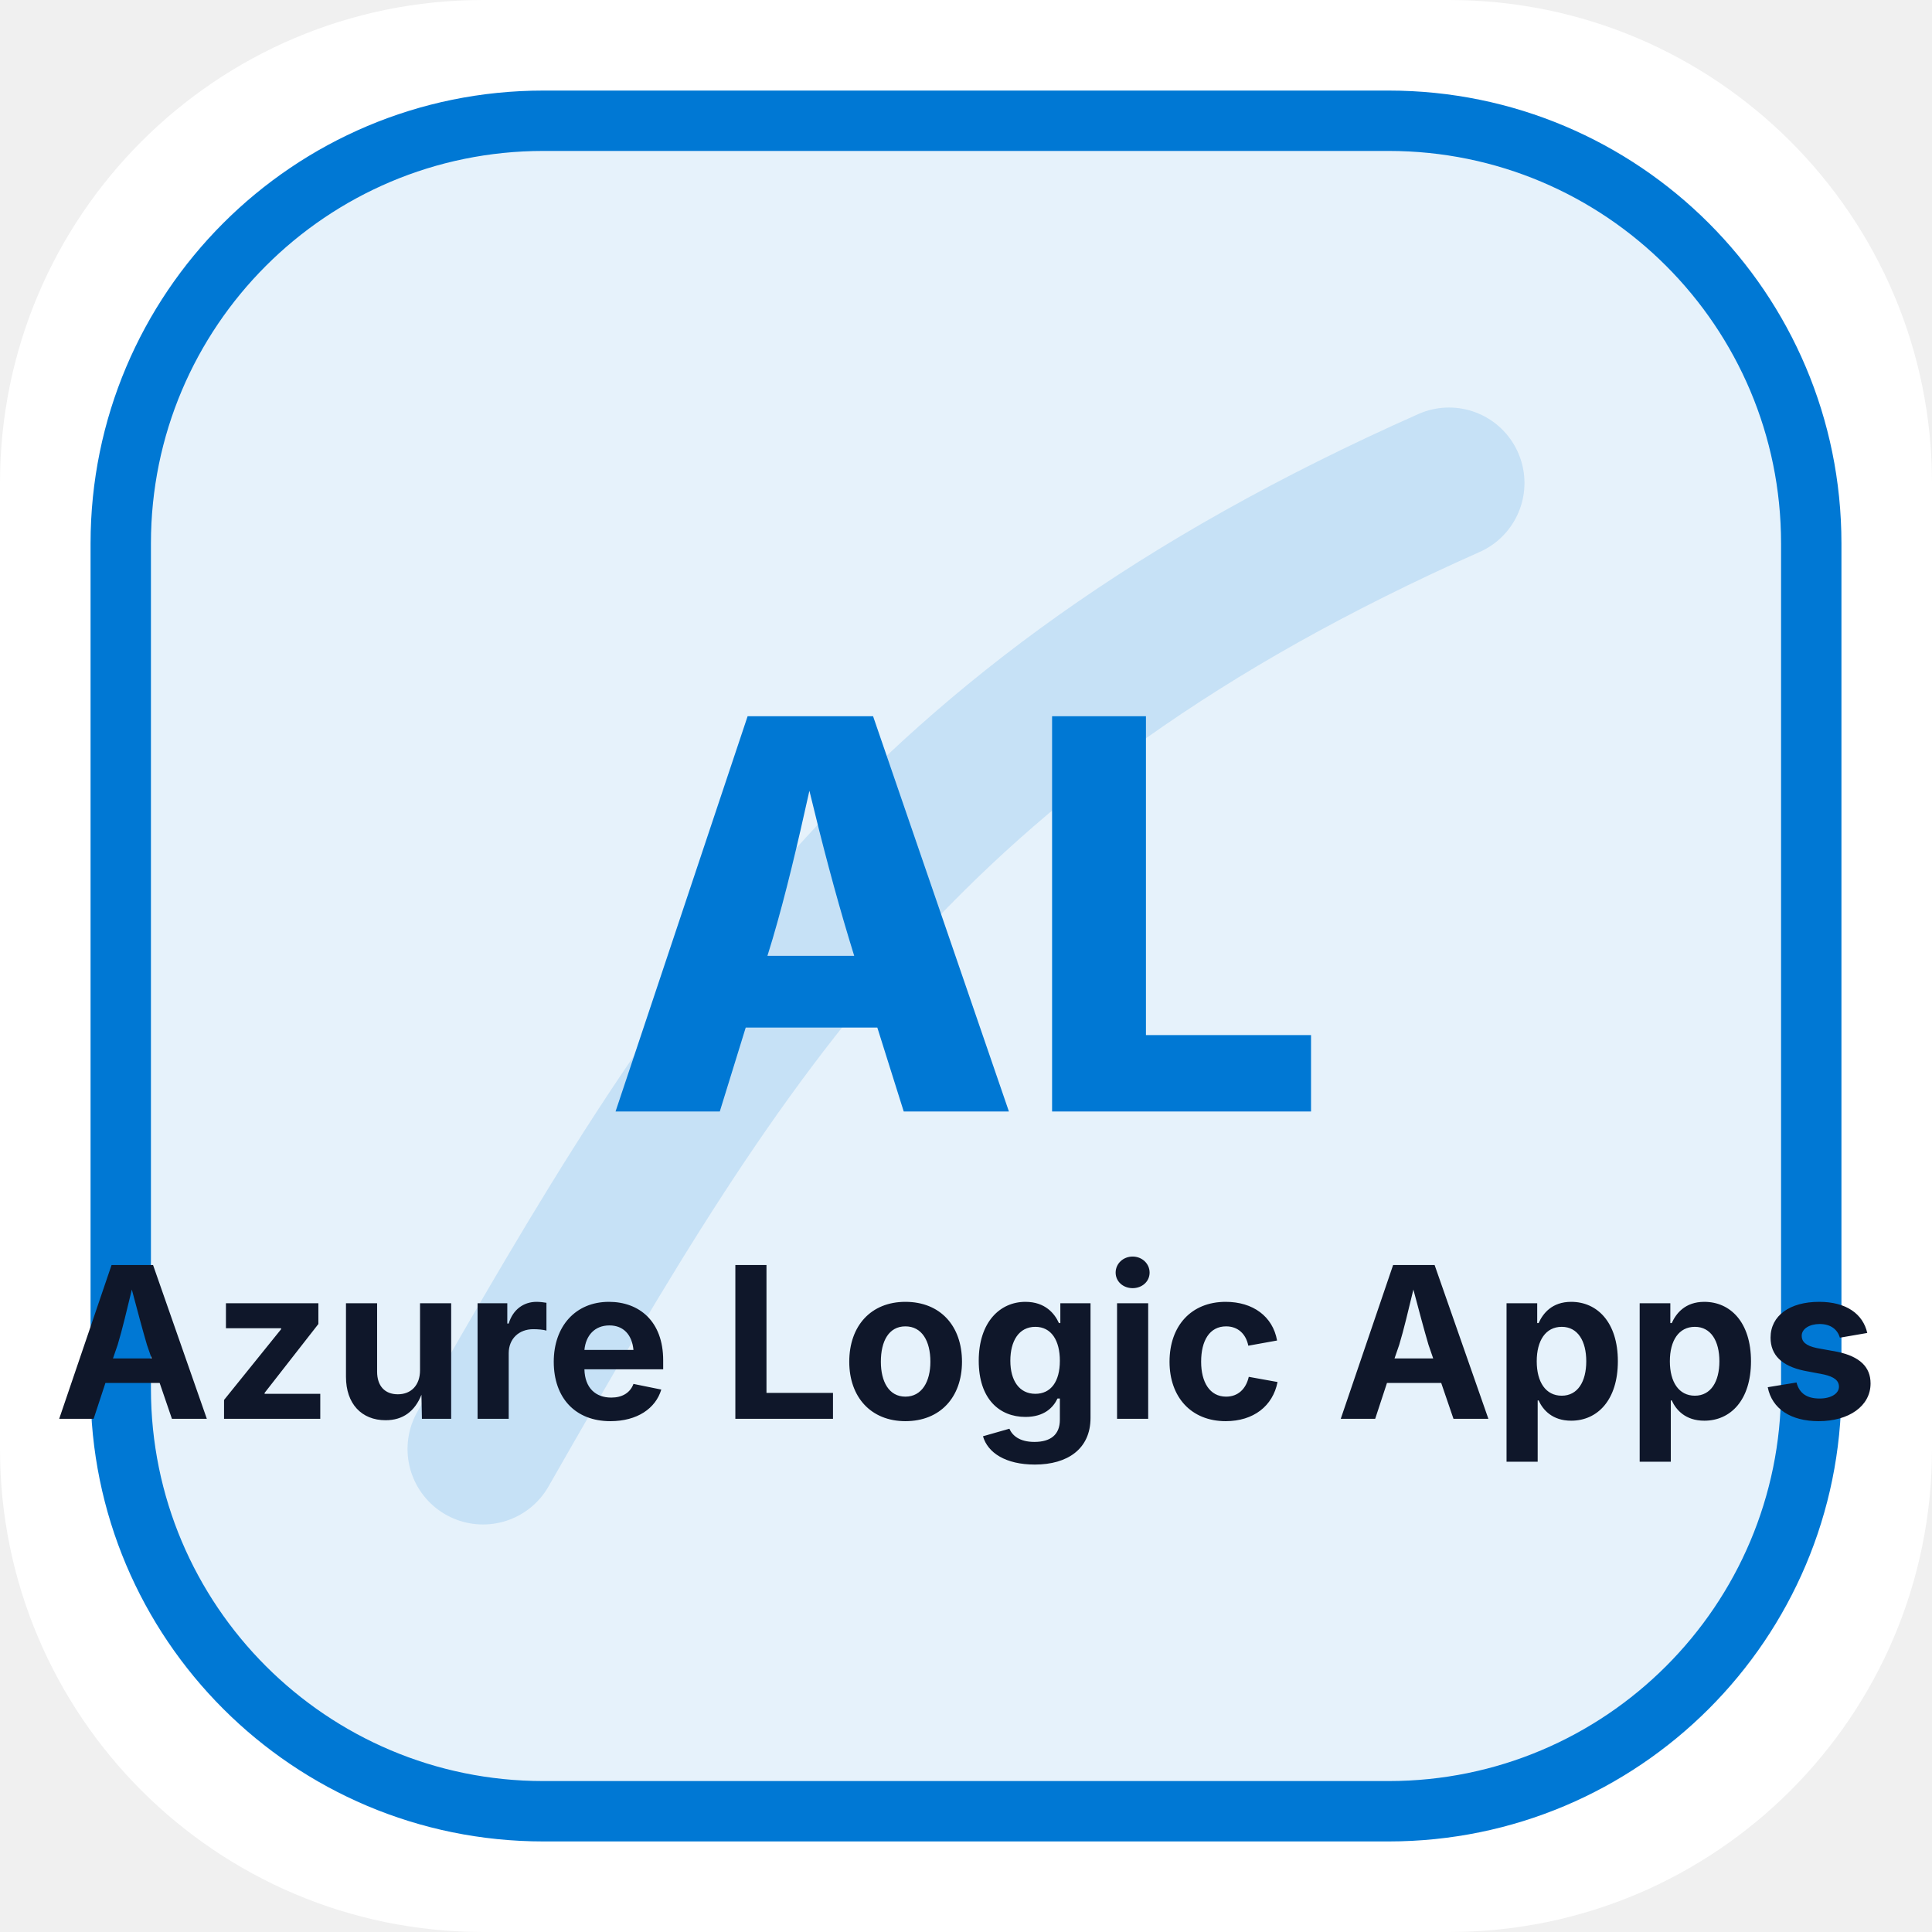
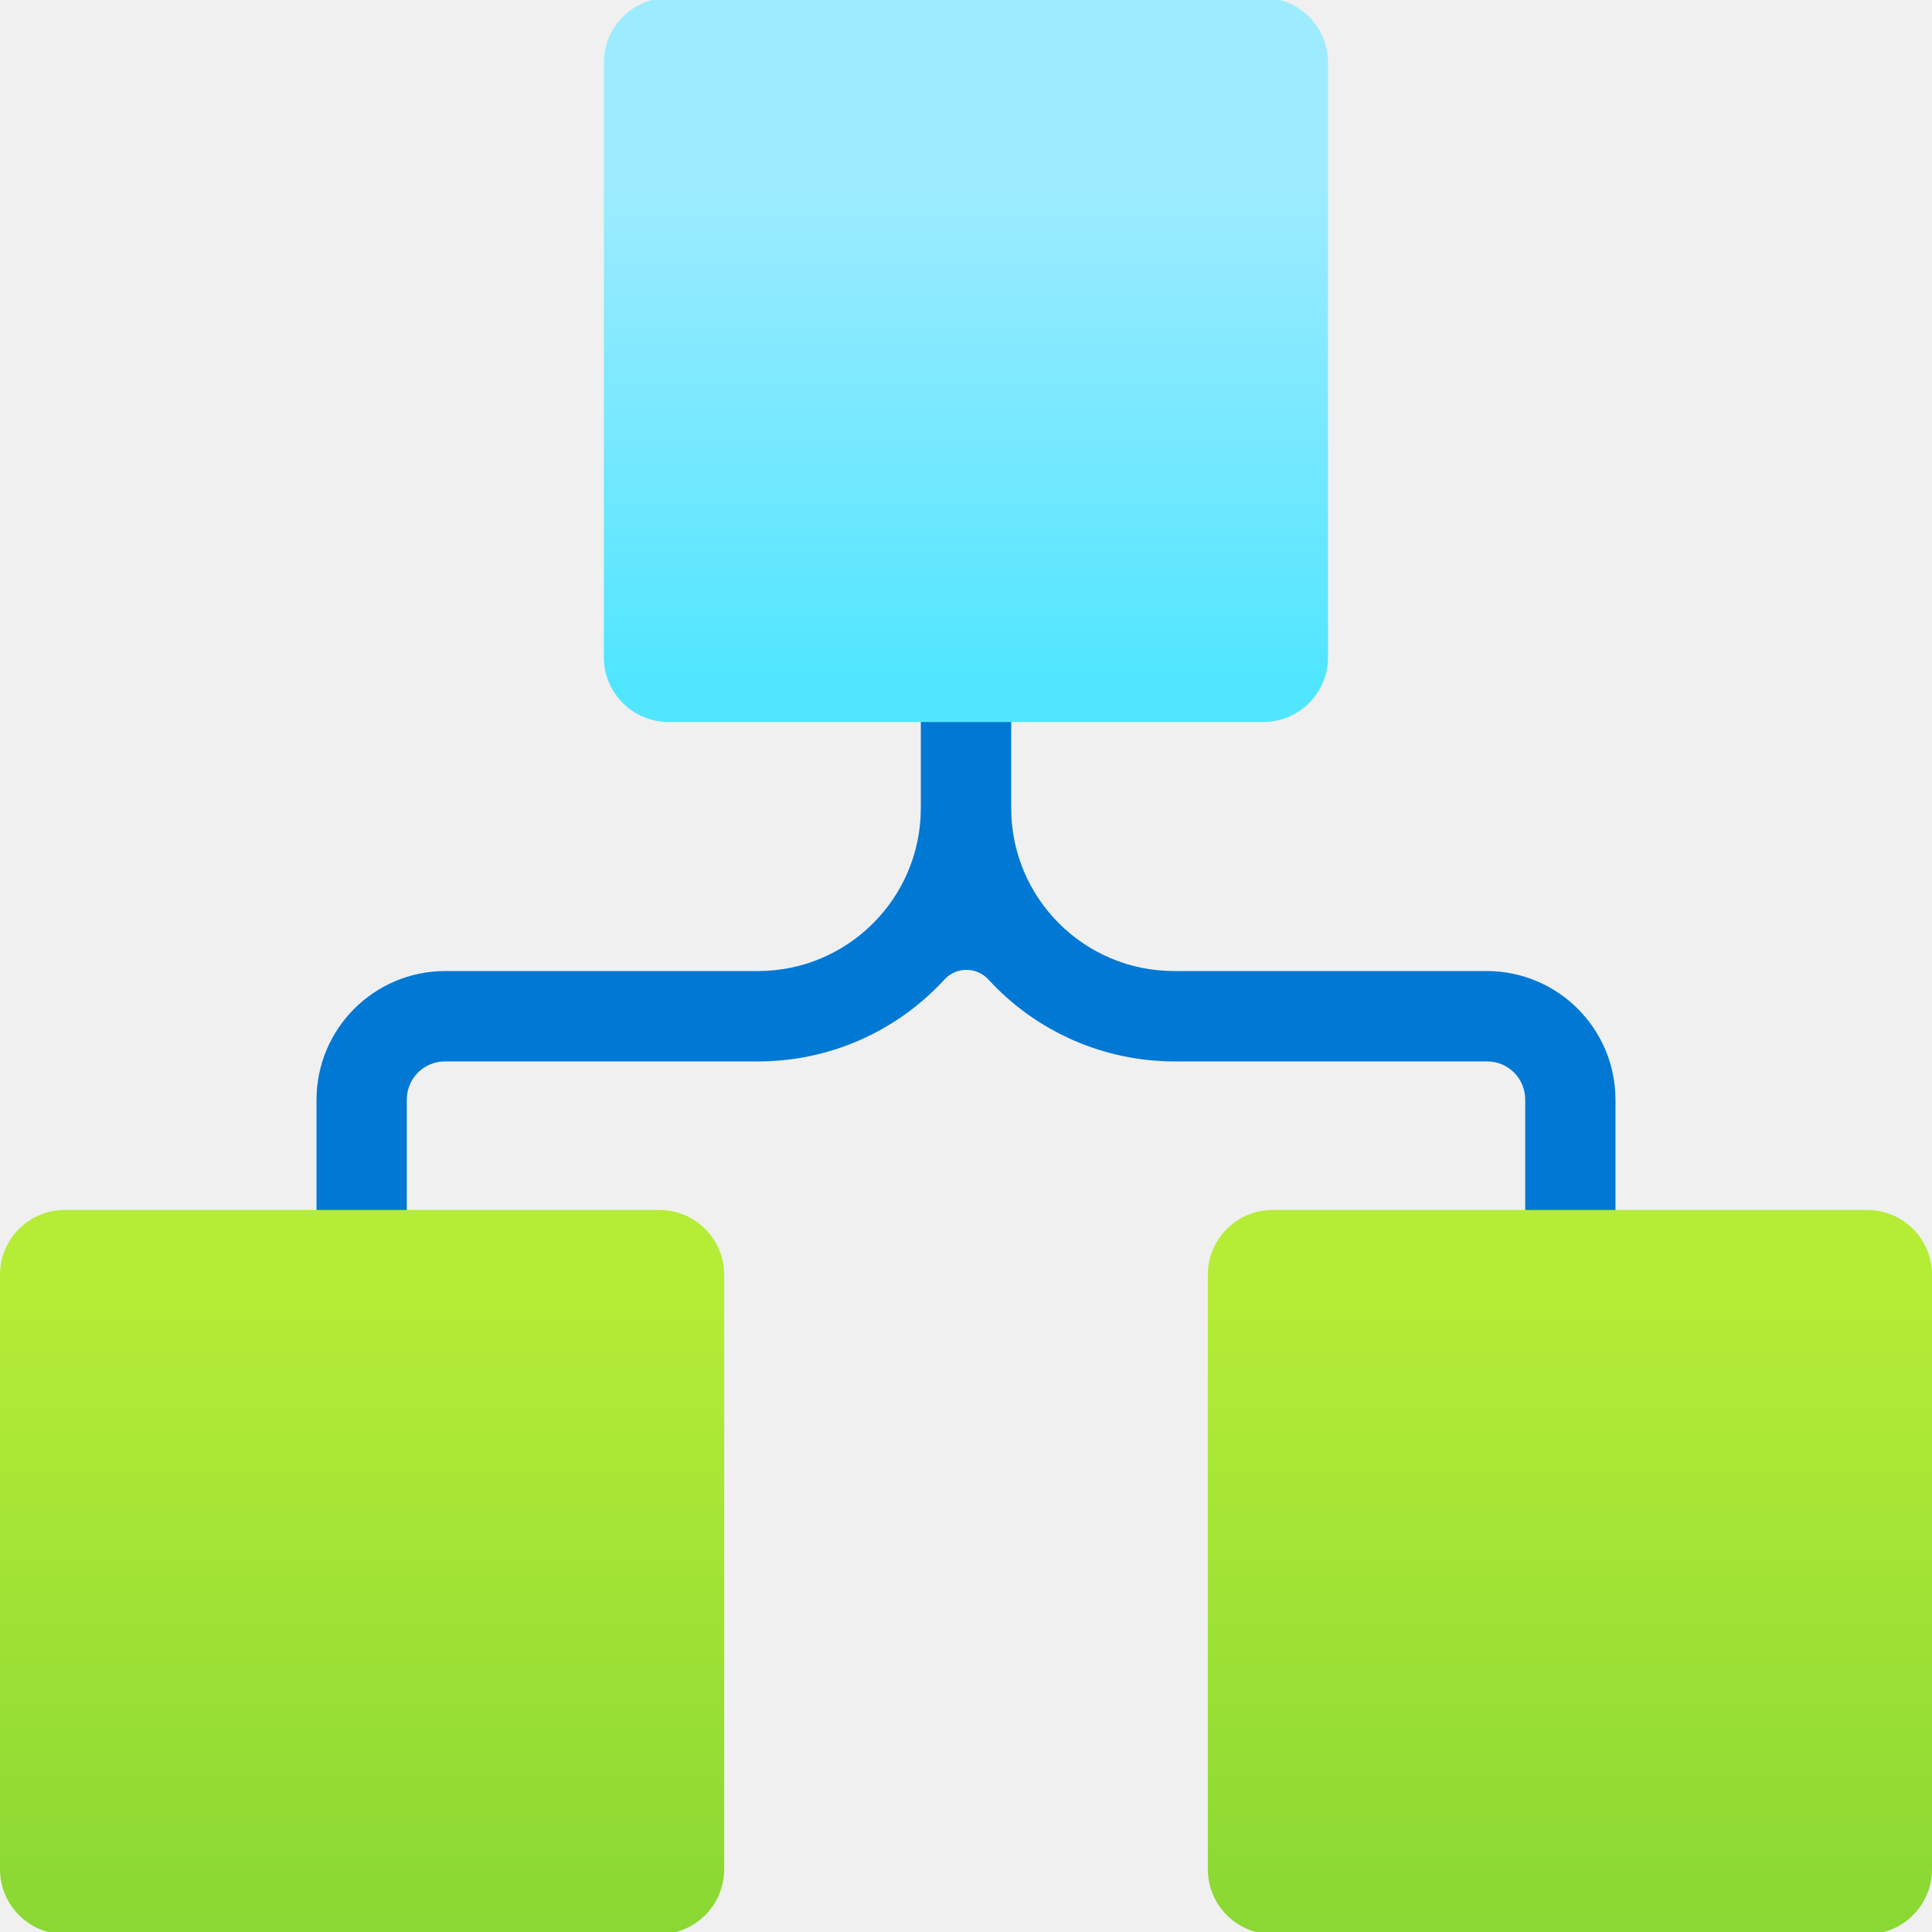
- <svg xmlns="http://www.w3.org/2000/svg" width="64" height="64" viewBox="0 0 64 64" role="img" aria-label="Azure Logic Apps logo badge">
-   <rect width="64" height="64" rx="16" fill="white" />
-   <rect x="4" y="4" width="56" height="56" rx="14" fill="#E6F2FB" stroke="#0078D4" stroke-width="2" />
-   <path d="M16 48 C24 34, 30 24, 48 16" stroke="#0078D4" stroke-opacity="0.14" stroke-width="5" fill="none" stroke-linecap="round" />
-   <text x="32" y="30" text-anchor="middle" dominant-baseline="middle" font-family="Inter, Arial, sans-serif" font-size="18" font-weight="800" fill="#0078D4">AL</text>
-   <text x="32" y="47" text-anchor="middle" font-family="Inter, Arial, sans-serif" font-size="7" font-weight="700" fill="#0F172A">Azure Logic Apps</text>
+ <svg xmlns="http://www.w3.org/2000/svg" width="18" height="18" viewBox="0 0 18 18">
+   <defs>
+     <linearGradient id="ba6b54e9-66d7-42e0-a289-95171eaf47f3" x1="9" y1="1.796" x2="9" y2="6.371" gradientUnits="userSpaceOnUse">
+       <stop offset="0" stop-color="#9cebff" />
+       <stop offset="1" stop-color="#50e6ff" />
+     </linearGradient>
+     <linearGradient id="e5c23c93-889c-4cfe-8adf-72bfa2a5b6e4" x1="3.374" y1="12.14" x2="3.374" y2="18.457" gradientUnits="userSpaceOnUse">
+       <stop offset="0.001" stop-color="#b4ec36" />
+       <stop offset="1" stop-color="#86d633" />
+     </linearGradient>
+     <linearGradient id="fb46250a-f4a9-418f-b6ae-1a568665f153" x1="14.626" y1="12.14" x2="14.626" y2="18.457" gradientTransform="translate(-0.02 29.273) rotate(-90)" gradientUnits="userSpaceOnUse">
+       <stop offset="0.001" stop-color="#b4ec36" />
+       <stop offset="1" stop-color="#86d633" />
+     </linearGradient>
+   </defs>
+   <g id="a9693b19-30a4-439f-a536-87fc73c5ba8c">
+     <g>
+       <path d="M13.851,9.047H10.939A1.518,1.518,0,0,1,9.421,7.529V4.33H8.579v3.2A1.518,1.518,0,0,1,7.061,9.047H4.149a1.2,1.2,0,0,0-1.2,1.2v2.338h.841V10.244a.355.355,0,0,1,.356-.355H7.061A2.353,2.353,0,0,0,8.8,9.125a.278.278,0,0,1,.408,0,2.353,2.353,0,0,0,1.735.764h2.912a.354.354,0,0,1,.355.355v2.338h.841V10.244A1.2,1.2,0,0,0,13.851,9.047Z" fill="#0078d4" />
+       <rect x="5.626" y="-0.02" width="6.747" height="6.747" rx="0.604" fill="url(#ba6b54e9-66d7-42e0-a289-95171eaf47f3)" />
+       <rect y="11.273" width="6.747" height="6.747" rx="0.604" fill="url(#e5c23c93-889c-4cfe-8adf-72bfa2a5b6e4)" />
+       <rect x="11.253" y="11.273" width="6.747" height="6.747" rx="0.604" transform="translate(29.273 0.02) rotate(90)" fill="url(#fb46250a-f4a9-418f-b6ae-1a568665f153)" />
+     </g>
+   </g>
</svg>
